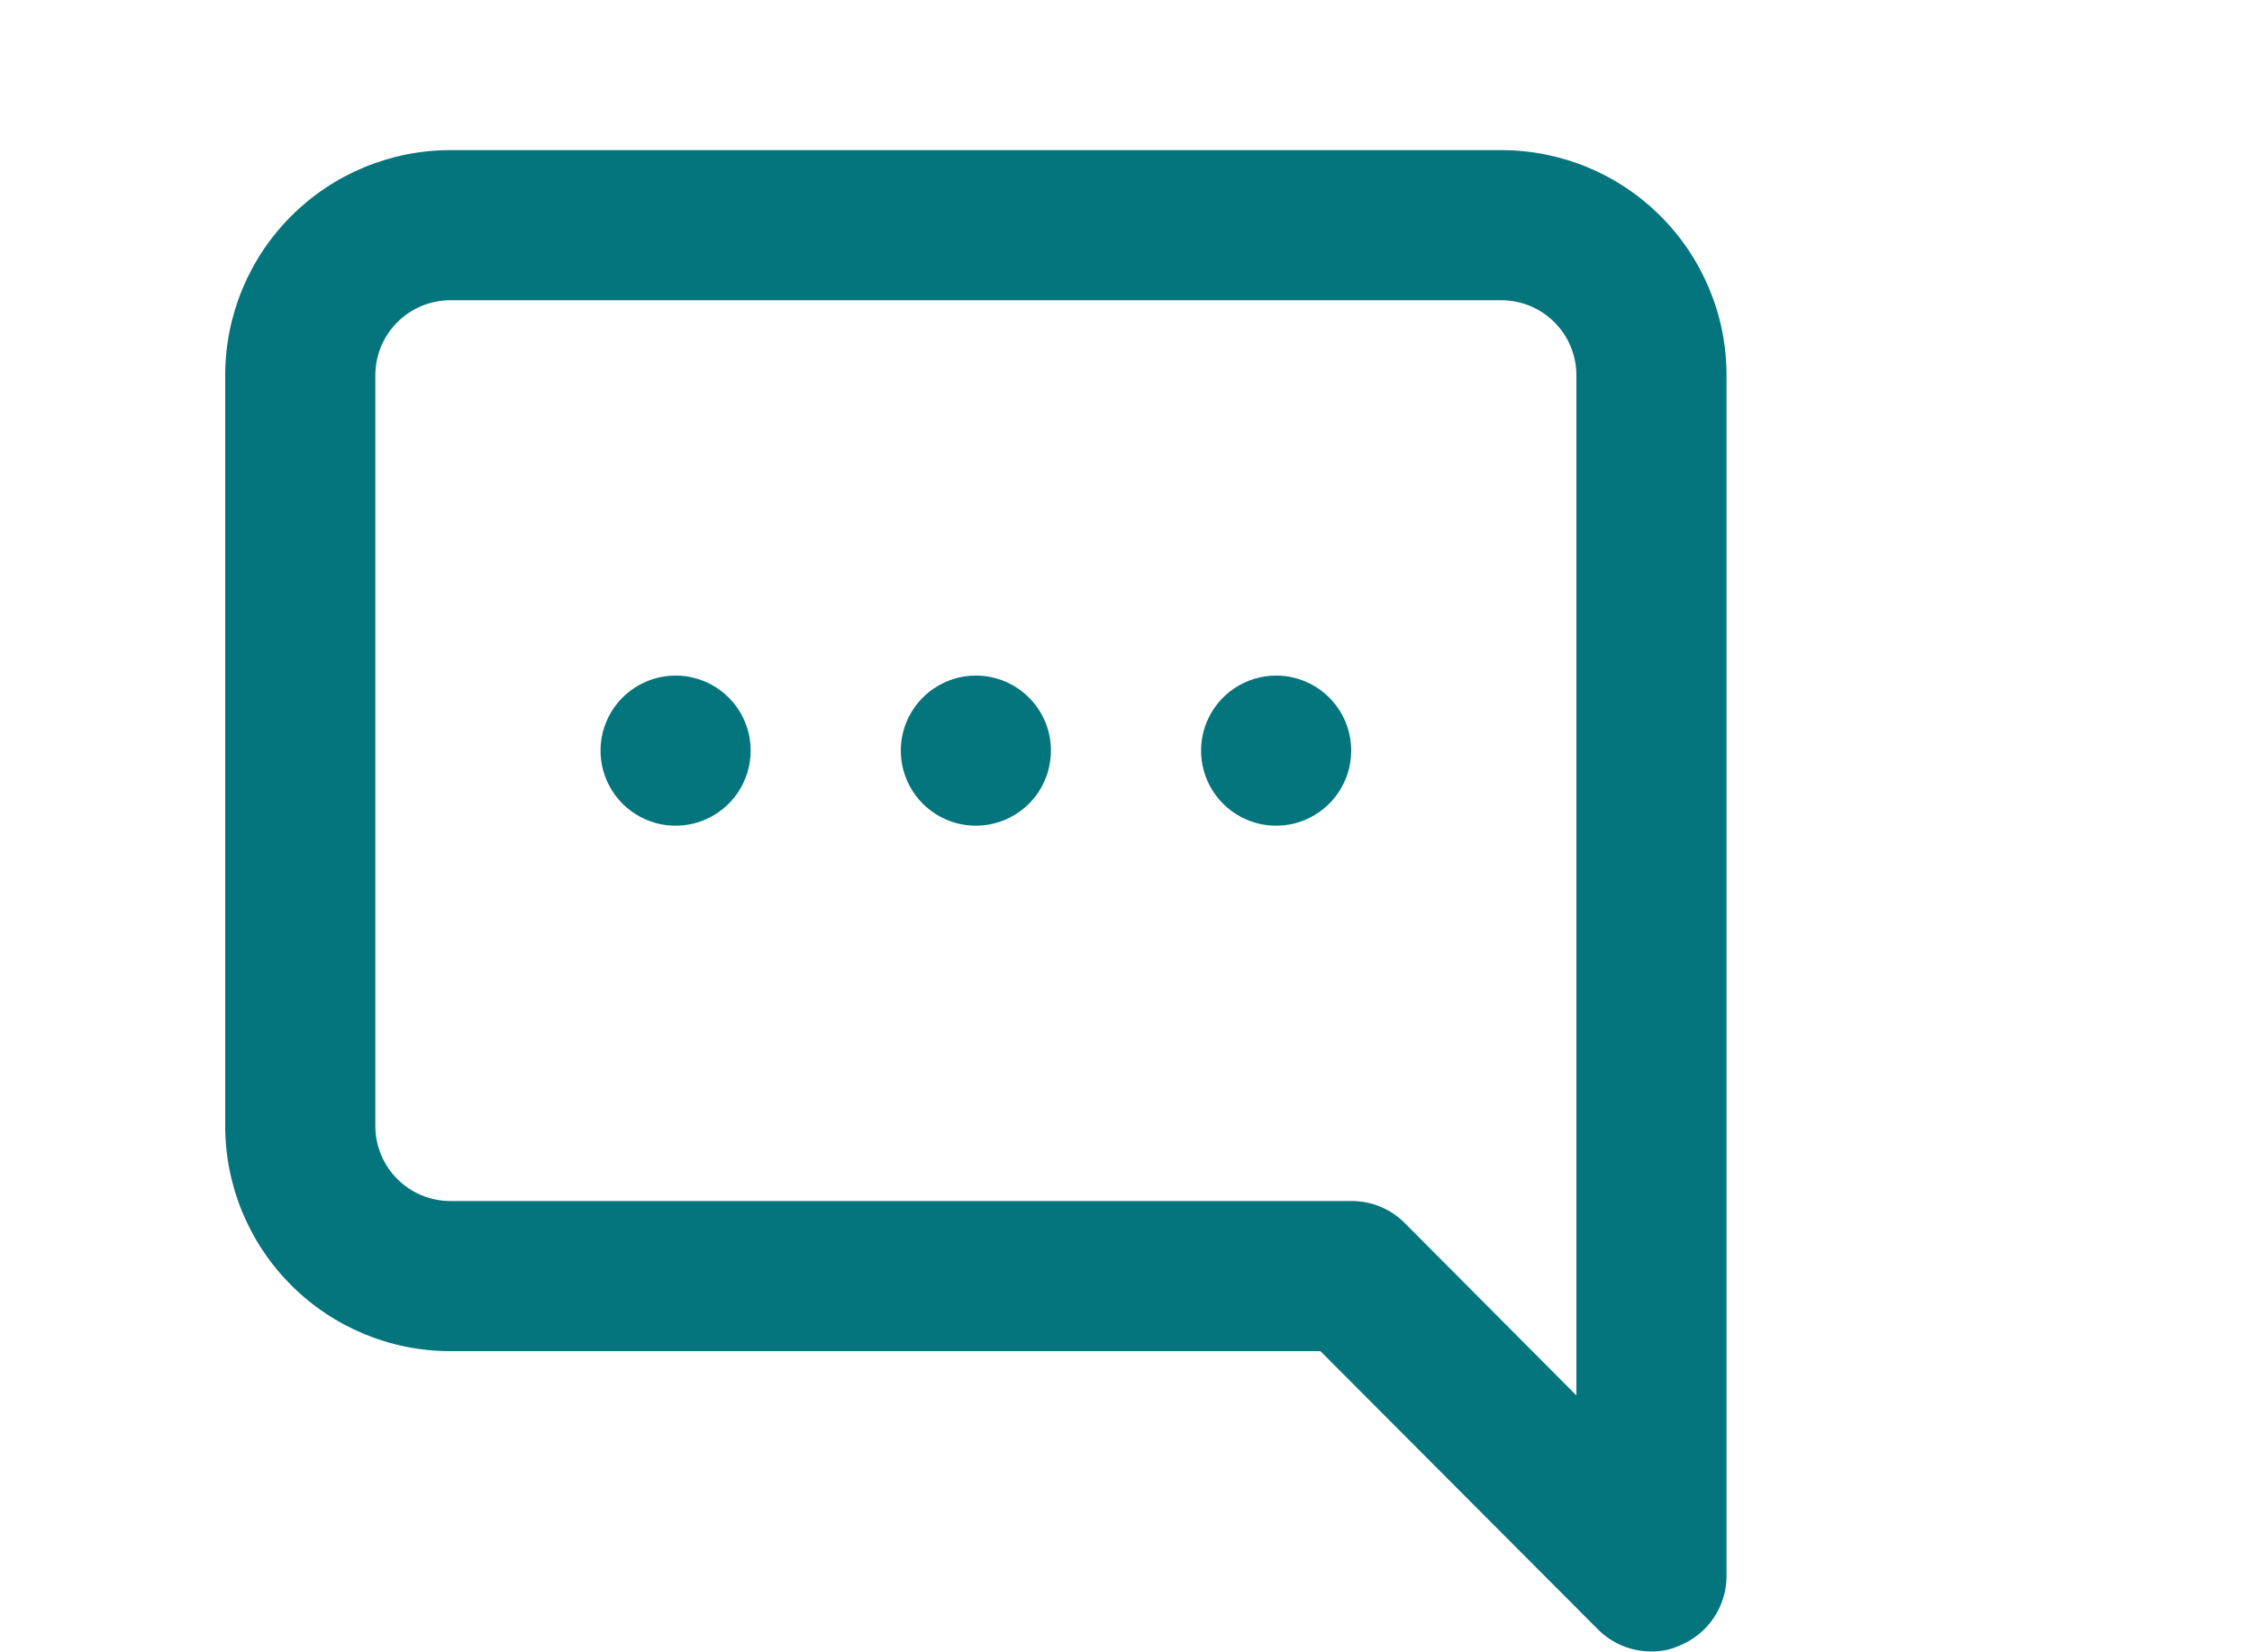
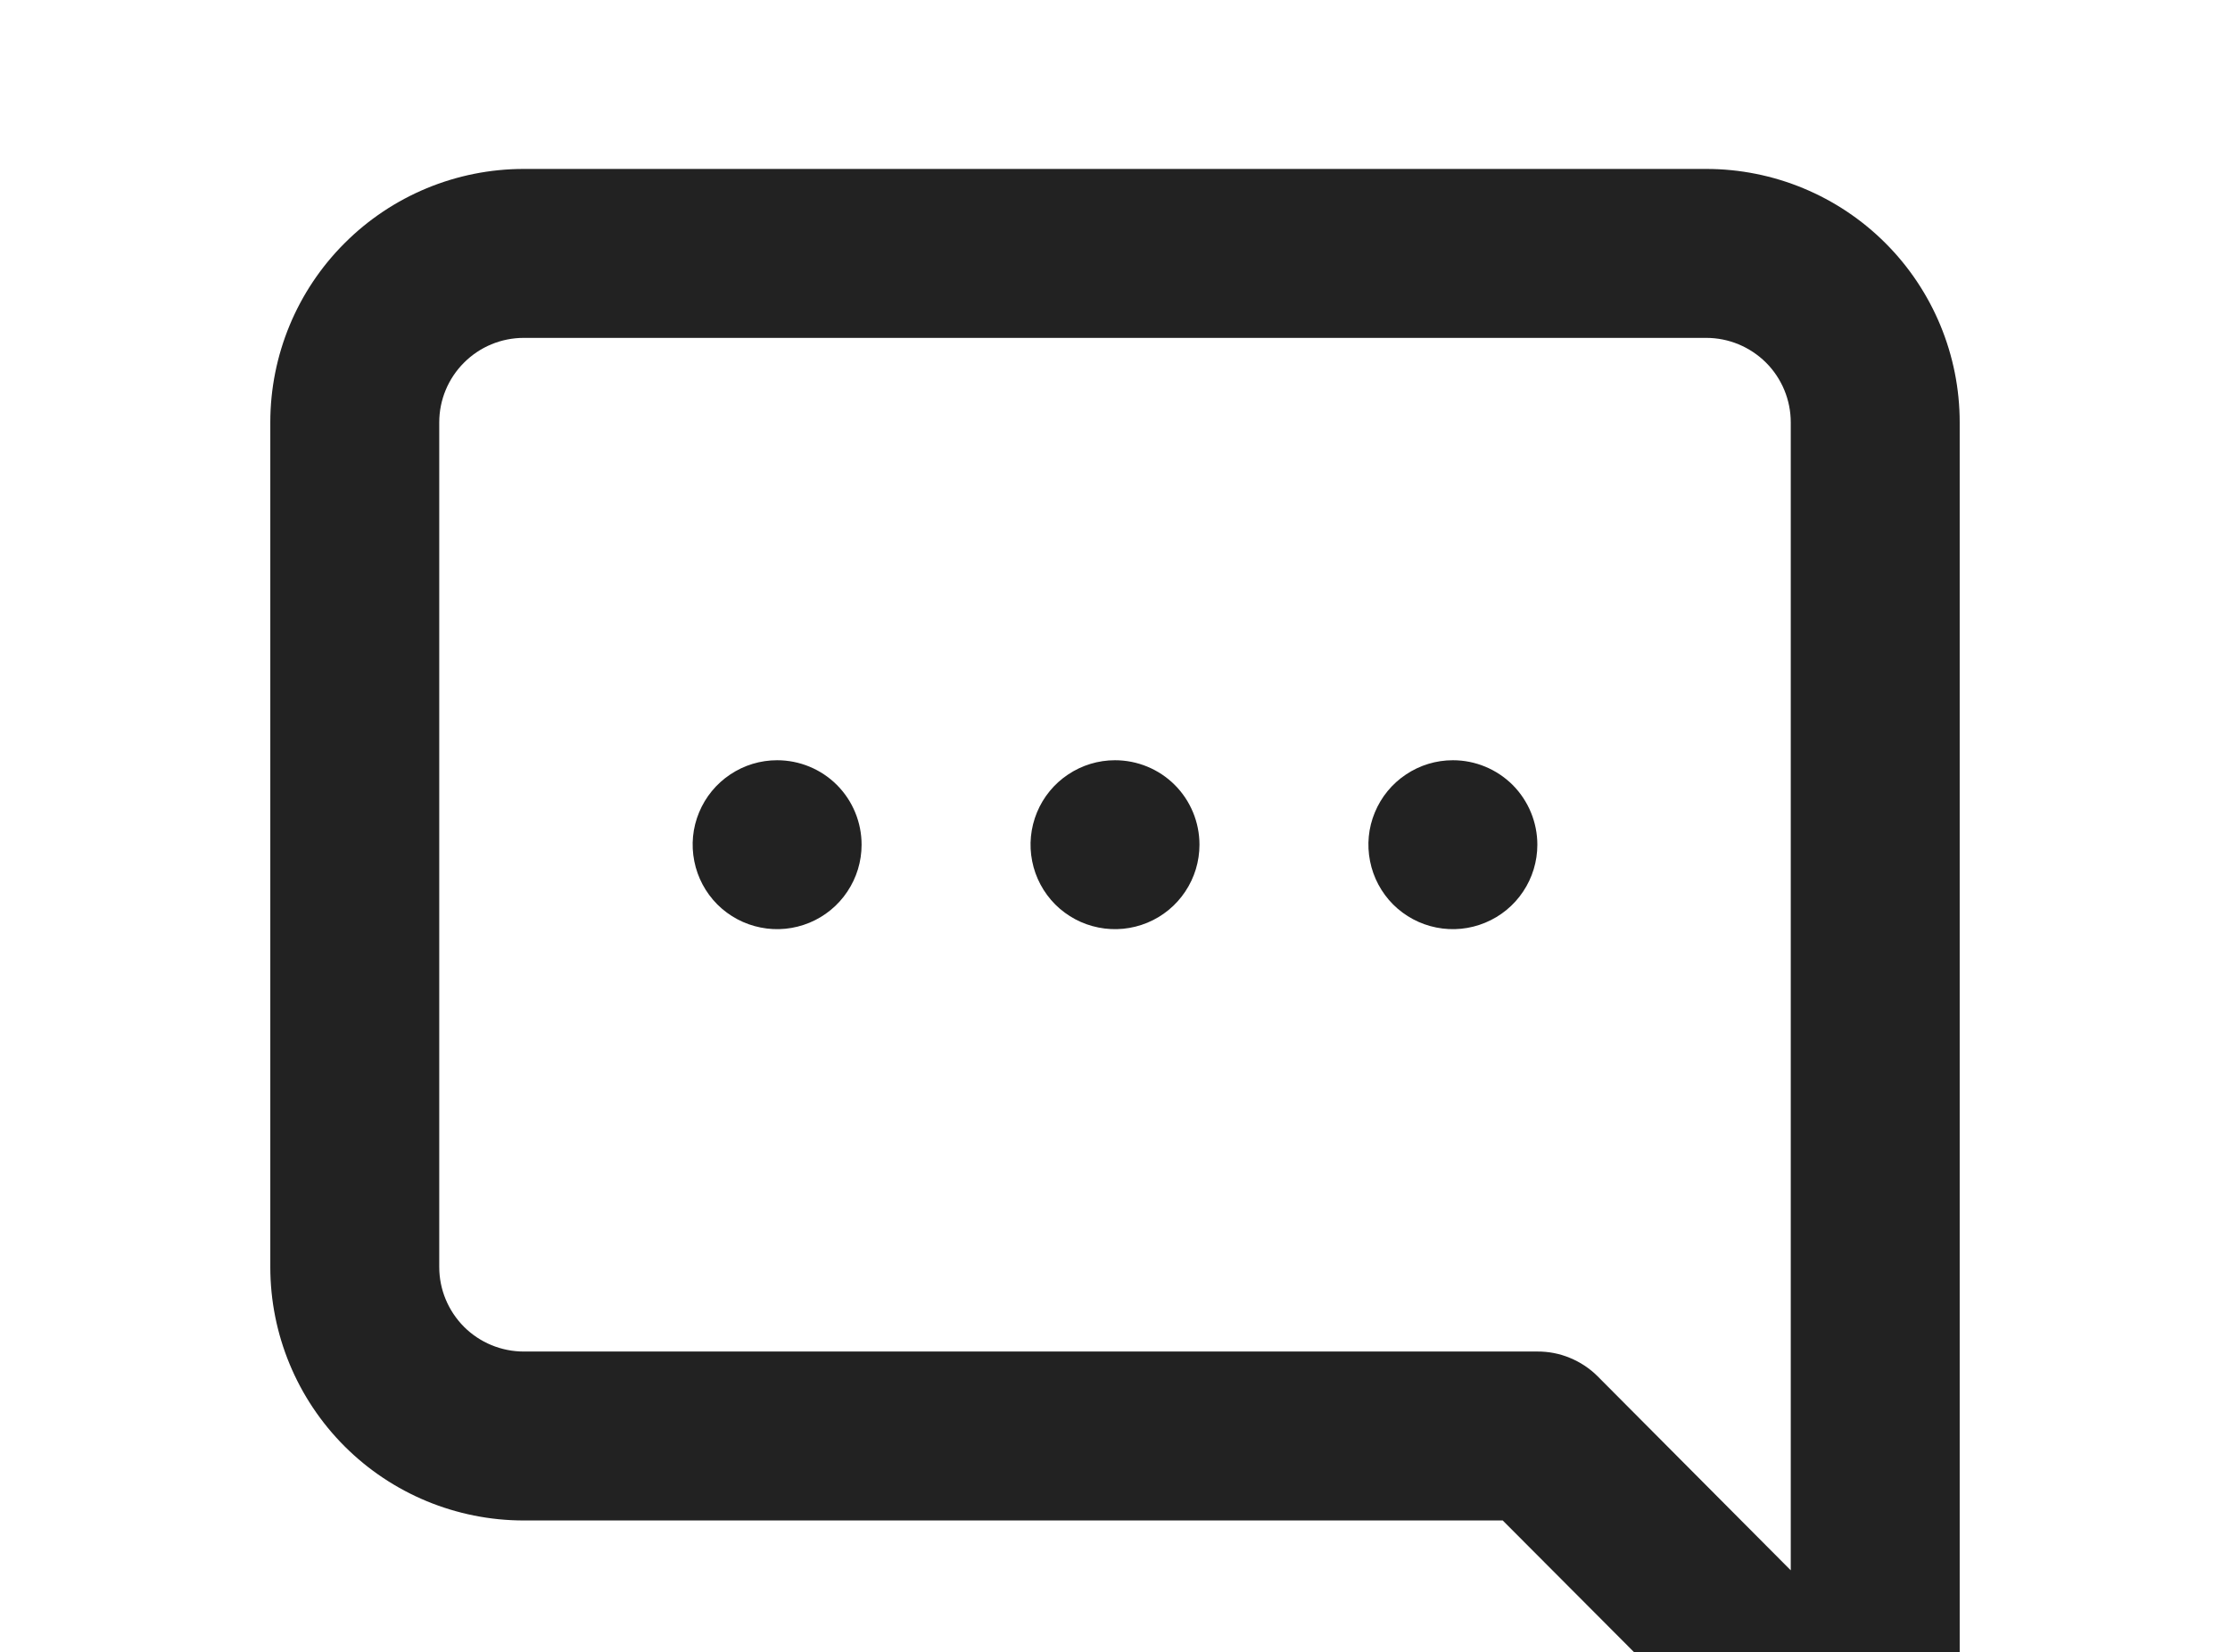
- <svg xmlns="http://www.w3.org/2000/svg" width="30" height="22" viewBox="0 0 28 22" fill="none">
-   <path d="M12 9C11.802 9 11.609 9.059 11.444 9.169C11.28 9.278 11.152 9.435 11.076 9.617C11 9.8 10.981 10.001 11.019 10.195C11.058 10.389 11.153 10.567 11.293 10.707C11.433 10.847 11.611 10.942 11.805 10.981C11.999 11.019 12.2 11 12.383 10.924C12.565 10.848 12.722 10.72 12.832 10.556C12.941 10.391 13 10.198 13 10C13 9.735 12.895 9.48 12.707 9.293C12.52 9.105 12.265 9 12 9ZM19 2H5C4.204 2 3.441 2.316 2.879 2.879C2.316 3.441 2 4.204 2 5V15C2 15.796 2.316 16.559 2.879 17.121C3.441 17.684 4.204 18 5 18H16.59L20.29 21.71C20.383 21.803 20.494 21.876 20.616 21.926C20.738 21.976 20.868 22.001 21 22C21.131 22.003 21.261 21.976 21.38 21.92C21.563 21.845 21.719 21.718 21.829 21.554C21.94 21.39 21.999 21.197 22 21V5C22 4.204 21.684 3.441 21.121 2.879C20.559 2.316 19.796 2 19 2ZM20 18.59L17.71 16.29C17.617 16.197 17.506 16.124 17.384 16.074C17.262 16.024 17.132 15.999 17 16H5C4.735 16 4.48 15.895 4.293 15.707C4.105 15.52 4 15.265 4 15V5C4 4.735 4.105 4.48 4.293 4.293C4.48 4.105 4.735 4 5 4H19C19.265 4 19.52 4.105 19.707 4.293C19.895 4.48 20 4.735 20 5V18.59ZM8 9C7.802 9 7.609 9.059 7.444 9.169C7.28 9.278 7.152 9.435 7.076 9.617C7 9.8 6.981 10.001 7.019 10.195C7.058 10.389 7.153 10.567 7.293 10.707C7.433 10.847 7.611 10.942 7.805 10.981C7.999 11.019 8.2 11 8.383 10.924C8.565 10.848 8.722 10.72 8.831 10.556C8.941 10.391 9 10.198 9 10C9 9.735 8.895 9.48 8.707 9.293C8.52 9.105 8.265 9 8 9V9ZM16 9C15.802 9 15.609 9.059 15.444 9.169C15.28 9.278 15.152 9.435 15.076 9.617C15 9.8 14.981 10.001 15.019 10.195C15.058 10.389 15.153 10.567 15.293 10.707C15.433 10.847 15.611 10.942 15.805 10.981C15.999 11.019 16.2 11 16.383 10.924C16.565 10.848 16.722 10.72 16.831 10.556C16.941 10.391 17 10.198 17 10C17 9.735 16.895 9.48 16.707 9.293C16.52 9.105 16.265 9 16 9Z" fill="#04747d" stroke-width="2" stroke-linecap="round" stroke-linejoin="round" />
+ <svg xmlns="http://www.w3.org/2000/svg" width="27" height="20" viewBox="0 0 27 22" fill="none">
+   <path d="M13.5 10.125C13.277 10.125 13.06 10.191 12.875 10.315C12.69 10.438 12.546 10.614 12.461 10.819C12.376 11.025 12.353 11.251 12.397 11.47C12.44 11.688 12.547 11.888 12.704 12.046C12.862 12.203 13.062 12.31 13.28 12.353C13.499 12.397 13.725 12.374 13.931 12.289C14.136 12.204 14.312 12.06 14.435 11.875C14.559 11.69 14.625 11.473 14.625 11.25C14.625 10.952 14.507 10.665 14.296 10.454C14.085 10.243 13.798 10.125 13.5 10.125ZM21.375 2.25H5.625C4.73 2.25 3.871 2.606 3.239 3.239C2.606 3.871 2.25 4.73 2.25 5.625V16.875C2.25 17.77 2.606 18.629 3.239 19.262C3.871 19.894 4.73 20.25 5.625 20.25H18.664L22.826 24.424C22.931 24.528 23.056 24.61 23.193 24.666C23.33 24.723 23.477 24.751 23.625 24.75C23.773 24.754 23.919 24.723 24.052 24.66C24.258 24.576 24.434 24.432 24.558 24.248C24.682 24.064 24.749 23.847 24.75 23.625V5.625C24.75 4.73 24.394 3.871 23.762 3.239C23.129 2.606 22.27 2.25 21.375 2.25ZM22.5 20.914L19.924 18.326C19.819 18.222 19.694 18.14 19.557 18.084C19.42 18.027 19.273 17.999 19.125 18H5.625C5.327 18 5.04 17.881 4.83 17.671C4.619 17.459 4.5 17.173 4.5 16.875V5.625C4.5 5.327 4.619 5.04 4.83 4.83C5.04 4.619 5.327 4.5 5.625 4.5H21.375C21.673 4.5 21.959 4.619 22.171 4.83C22.381 5.04 22.5 5.327 22.5 5.625V20.914ZM9 10.125C8.777 10.125 8.56 10.191 8.375 10.315C8.19 10.438 8.046 10.614 7.961 10.819C7.875 11.025 7.853 11.251 7.897 11.47C7.94 11.688 8.047 11.888 8.204 12.046C8.362 12.203 8.562 12.31 8.781 12.353C8.999 12.397 9.225 12.374 9.431 12.289C9.636 12.204 9.812 12.06 9.935 11.875C10.059 11.69 10.125 11.473 10.125 11.25C10.125 10.952 10.007 10.665 9.796 10.454C9.585 10.243 9.298 10.125 9 10.125ZM18 10.125C17.777 10.125 17.56 10.191 17.375 10.315C17.19 10.438 17.046 10.614 16.961 10.819C16.875 11.025 16.853 11.251 16.897 11.47C16.94 11.688 17.047 11.888 17.204 12.046C17.362 12.203 17.562 12.31 17.78 12.353C17.999 12.397 18.225 12.374 18.43 12.289C18.636 12.204 18.812 12.06 18.935 11.875C19.059 11.69 19.125 11.473 19.125 11.25C19.125 10.952 19.006 10.665 18.796 10.454C18.584 10.243 18.298 10.125 18 10.125Z" fill="#222222" />
</svg>
